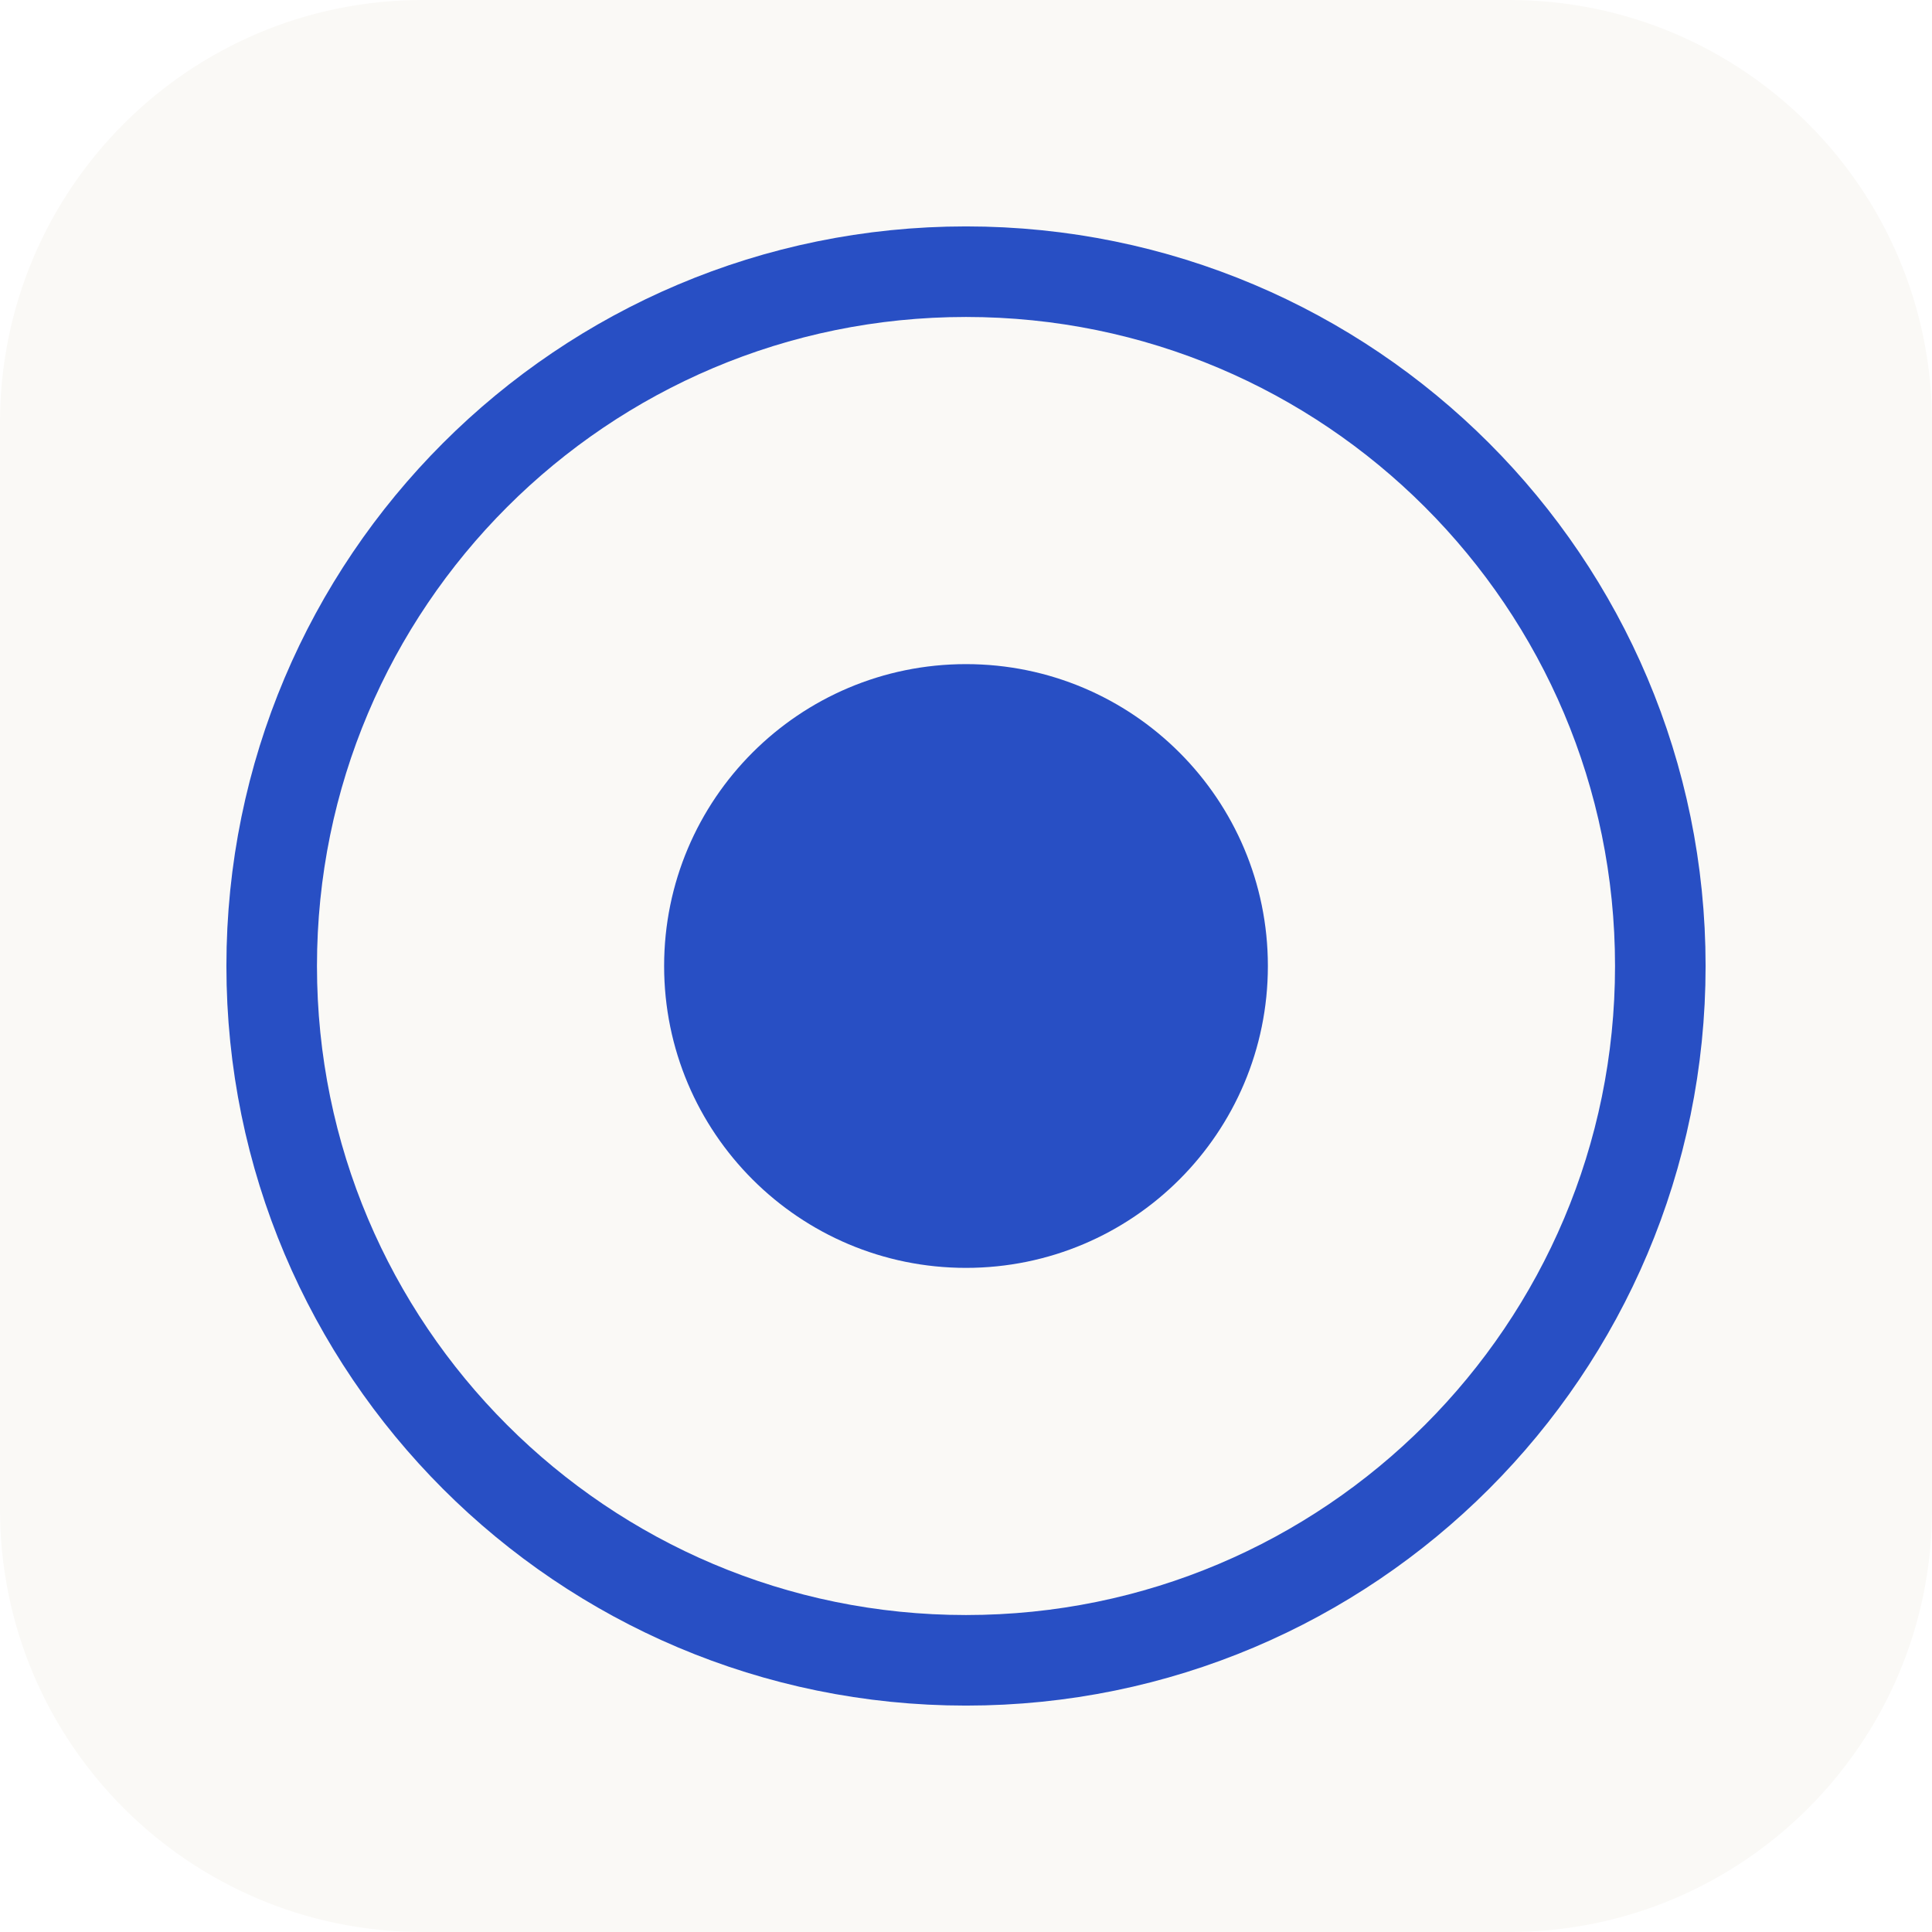
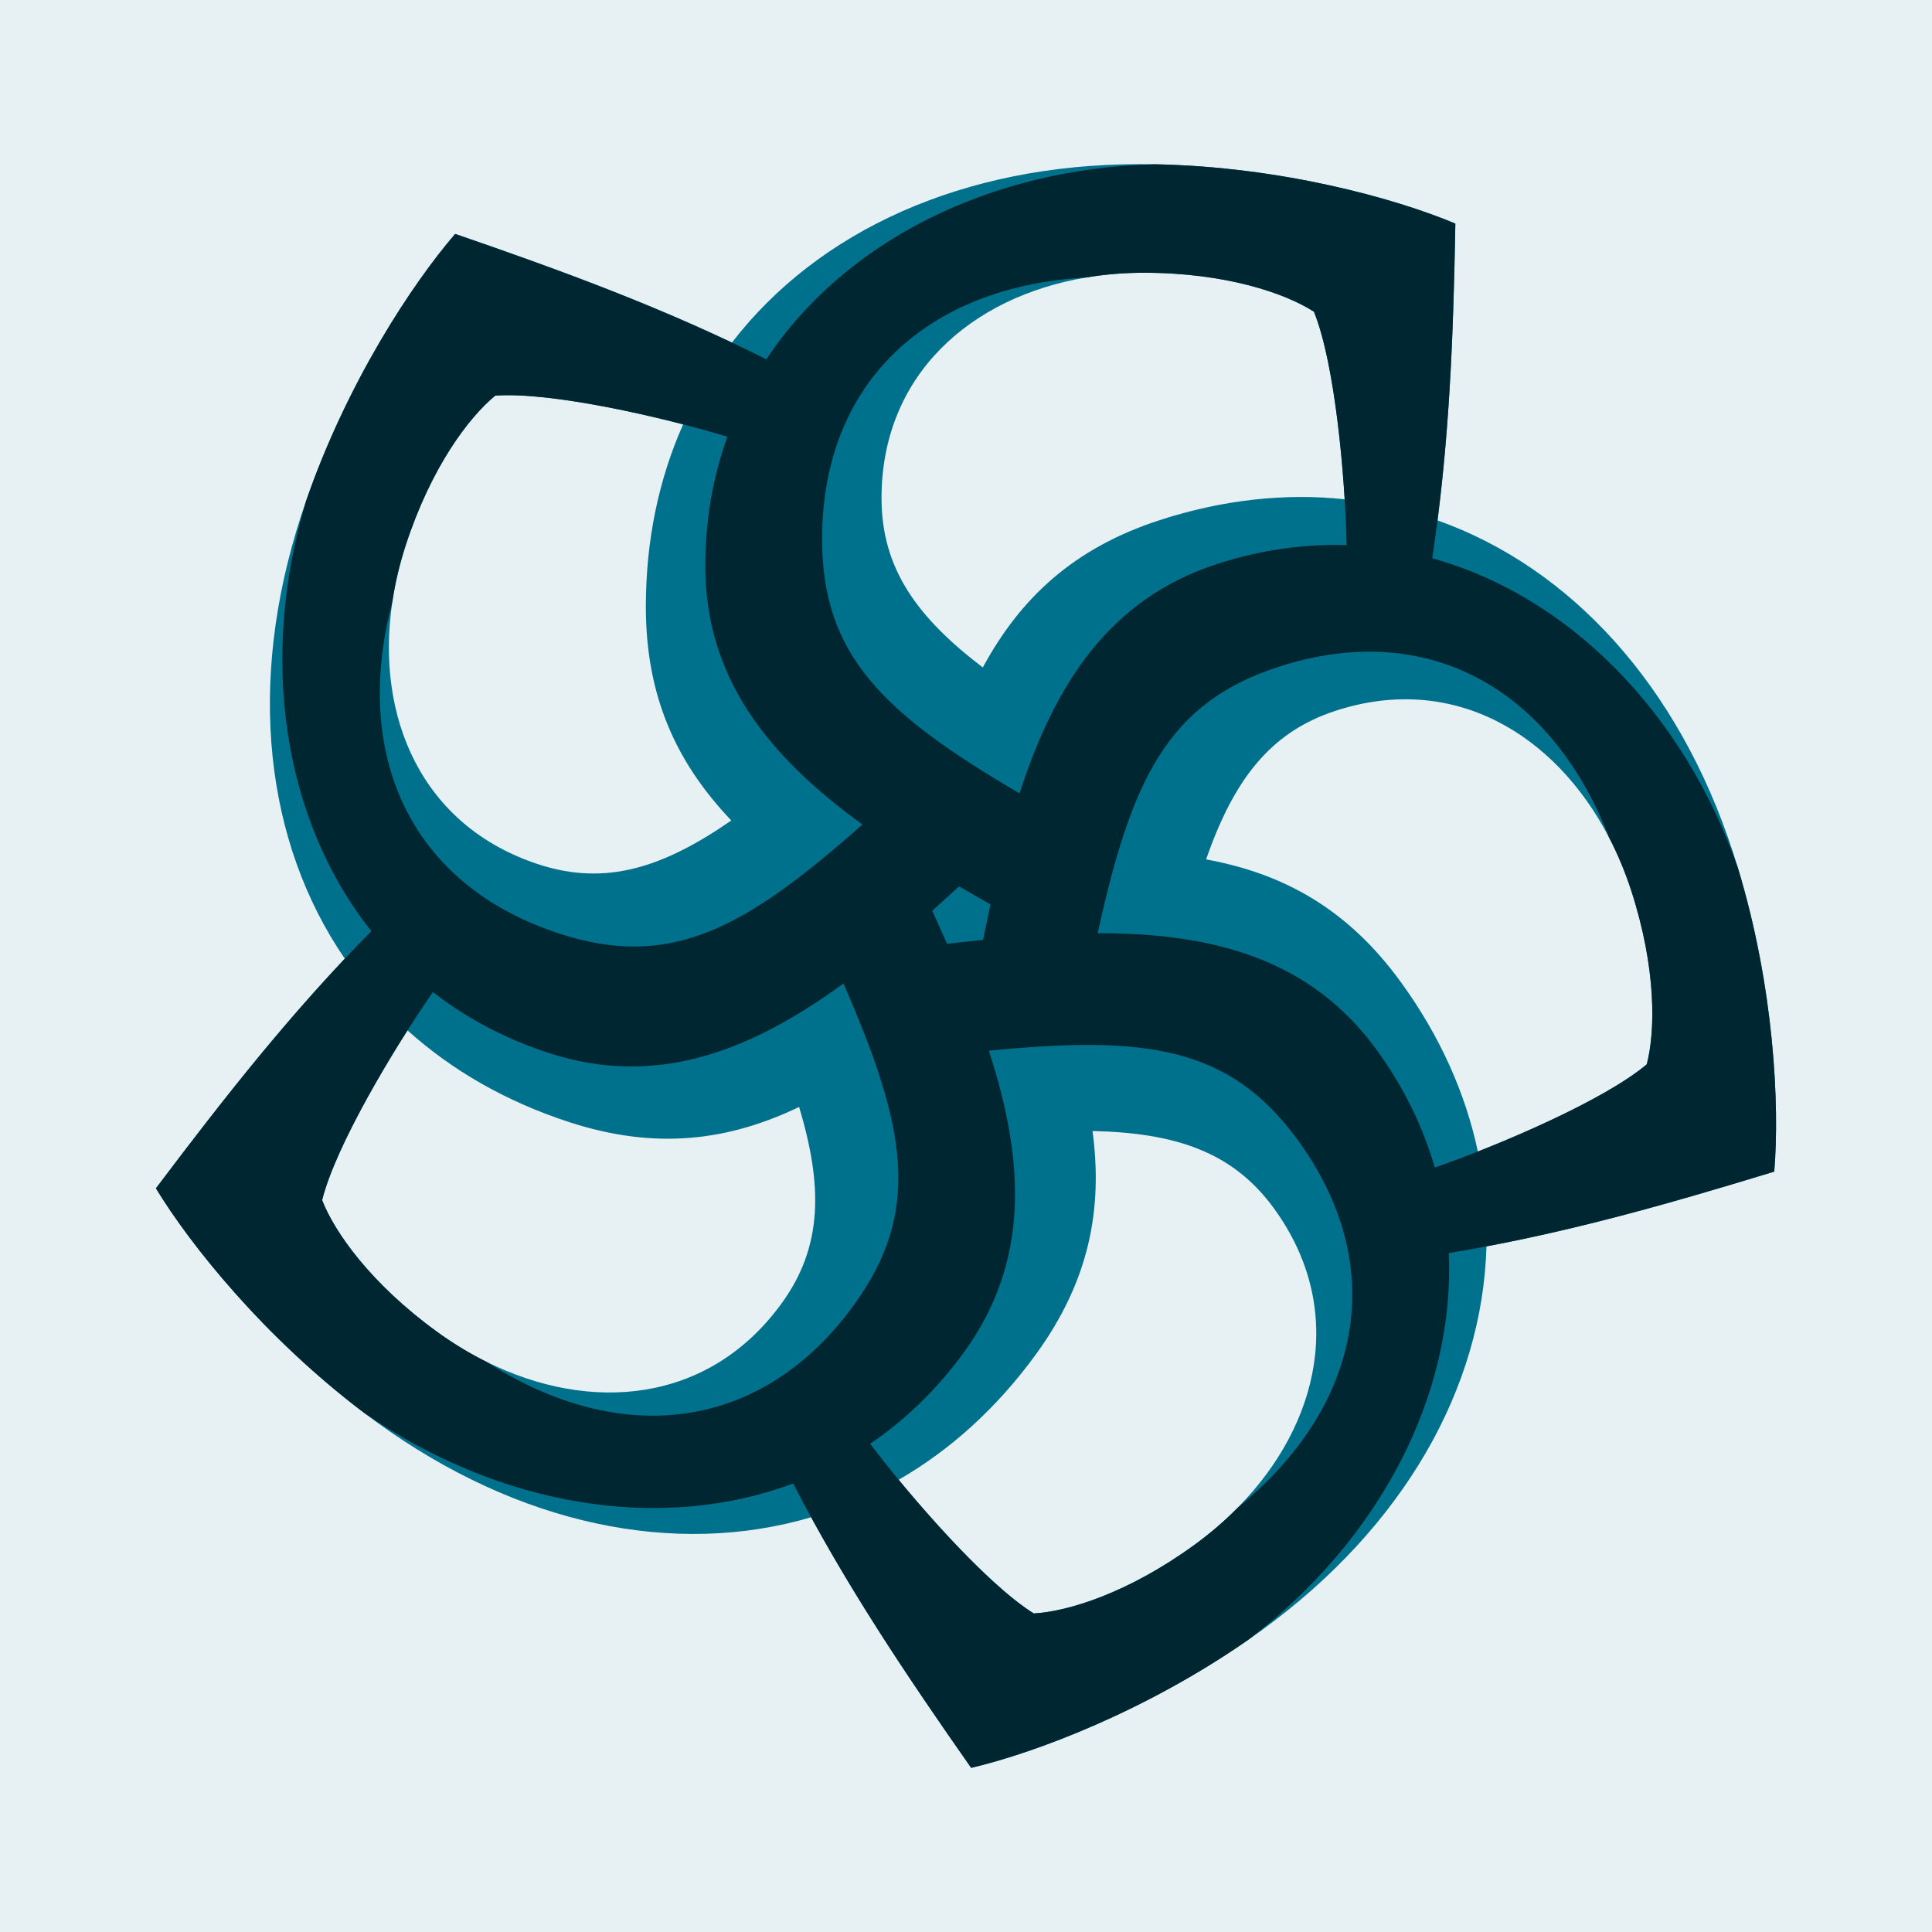
- <svg xmlns="http://www.w3.org/2000/svg" viewBox="0 0 64 64">
-   <rect width="64" height="64" rx="14" fill="#faf9f6" />
-   <circle cx="32" cy="32" r="23" fill="none" stroke="#284fc4" stroke-width="3" />
-   <circle cx="32" cy="32" r="10" fill="#284fc4" />
+ <svg xmlns="http://www.w3.org/2000/svg" width="100%" height="100%" viewBox="0 0 2048 2048" version="1.1" xml:space="preserve" style="fill-rule:evenodd;clip-rule:evenodd;stroke-linejoin:round;stroke-miterlimit:2;">
+   <rect id="Icon-Software-Light" x="0" y="0" width="2048" height="2048" style="fill:none;" />
+   <clipPath id="_clip1">
+     <rect x="0" y="0" width="2048" height="2048" />
+   </clipPath>
+   <g clip-path="url(#_clip1)">
+     <rect x="0" y="0" width="2048" height="2048" style="fill:#e7f0f3;" />
+     <g>
+       <path d="M385.768,1497.547c-105.81,-80.049 -184.075,-177.873 -220.47,-237.848l0.618,-0.846c64.154,-85.101 126.809,-165.355 199.578,-242.601c-84.612,-123.635 -104.095,-291.707 -46.298,-469.585c1.691,-5.205 3.429,-10.378 5.209,-15.516c43.434,-125.368 112.285,-230.031 158.078,-283.178l0.996,0.327c100.76,34.716 196.448,69.505 292.4,114.842c91.438,-118.676 245.262,-189.142 432.295,-189.142c5.473,0 10.93,0.054 16.366,0.159c132.654,2.567 253.47,35.706 318.167,62.834l-0.003,1.048c-1.881,106.556 -5.398,208.311 -18.865,313.577c141.124,50.289 255.675,174.81 313.471,352.689c1.691,5.205 3.326,10.411 4.906,15.614c38.551,126.954 44.368,252.098 38.56,322.012l-0.998,0.321c-101.922,31.139 -199.784,59.238 -304.059,78.959c-4.218,149.757 -87.247,297.181 -238.559,407.116c-4.428,3.217 -8.874,6.381 -13.334,9.491c-108.828,75.895 -226.049,120.1 -294.336,136.18l-0.613,-0.85c-61.111,-87.311 -118.075,-171.7 -169.054,-264.778c-143.731,42.265 -309.596,8.857 -460.909,-101.078c-4.428,-3.217 -8.811,-6.468 -13.147,-9.748Zm46.21,-405.329c-37.485,58.827 -79.258,134.289 -90.514,180c13.113,33.694 51.311,88.299 121.612,139.375c16.919,12.292 34.49,22.967 52.444,31.904c110.736,55.115 236.063,44.076 312.975,-61.786c43.89,-60.409 43.71,-124.551 18.605,-208.293c-75.239,36.072 -152.149,45.827 -243.417,16.173c-67.35,-21.883 -124.872,-55.159 -171.704,-97.373Zm292.197,-642.372c-67.531,-17.472 -152.209,-33.881 -199.161,-30.461c-27.993,22.883 -68.121,76.086 -94.974,158.729c-6.462,19.889 -11.185,39.899 -14.136,59.736c-18.198,122.348 31.029,238.129 155.476,278.564c71.016,23.074 131.962,3.082 203.847,-46.672c-57.557,-60.41 -90.601,-130.541 -90.601,-226.506c0,-70.816 13.872,-135.805 39.548,-193.391Zm701.226,79.392c-4.252,-69.625 -14.812,-155.229 -32.574,-198.826c-30.413,-19.552 -93.413,-41.275 -180.309,-41.275c-20.913,0 -41.403,1.691 -61.18,5.015c-121.984,20.5 -216.886,103.096 -216.886,233.948c0,74.67 37.848,126.456 107.38,179.448c39.667,-73.408 96.154,-126.506 187.422,-156.161c67.35,-21.883 133.445,-28.773 196.146,-22.149Zm141.184,691.439c64.903,-25.559 143.054,-62.056 179.029,-92.42c9.196,-34.967 10.389,-101.596 -16.463,-184.238c-6.462,-19.889 -14.403,-38.854 -23.676,-56.636c-57.192,-109.678 -165.072,-174.412 -289.519,-133.977c-71.016,23.074 -108.571,75.072 -137.483,157.577c82.073,15.041 150.028,52.356 206.435,129.993c41.624,57.291 68.601,118.022 81.677,179.702Zm-613.969,347.941c44.364,53.829 103.225,116.876 143.22,141.707c36.097,-2.059 99.834,-21.514 170.134,-72.59c16.919,-12.292 32.501,-25.704 46.548,-40.018c86.637,-88.285 114.866,-210.889 37.953,-316.75c-43.89,-60.409 -104.948,-80.059 -192.349,-82.06c11.057,82.704 -3.432,158.864 -59.839,236.501c-41.624,57.291 -91.047,101.715 -145.667,133.211Z" style="fill:#00718d;" />
+       <path d="M393.653,987.044c-94.078,-118.31 -119.138,-289.61 -69.248,-455.893c43.434,-125.368 112.285,-230.031 158.078,-283.178l0.996,0.327c113.521,39.113 220.603,78.318 328.88,132.597c83.448,-126.033 238.62,-202.801 412.181,-206.737c132.654,2.567 253.47,35.706 318.167,62.834l-0.003,1.048c-2.119,120.052 -6.315,234.008 -24.477,353.758c145.651,40.417 266.613,164.272 323.99,328.122c38.551,126.954 44.368,252.098 38.56,322.012l-0.998,0.321c-114.83,35.083 -224.506,66.307 -344.008,86.038c6.57,151.012 -73.844,304.327 -211.945,409.528c-108.828,75.895 -226.049,120.1 -294.336,136.18l-0.613,-0.85c-68.85,-98.369 -132.437,-193.028 -188.131,-300.584c-141.591,52.913 -312.251,23.812 -454.979,-75.02c-105.81,-80.049 -184.075,-177.873 -220.47,-237.848l0.618,-0.846c72.279,-95.878 142.655,-185.605 227.736,-271.809Zm528.731,543.41c43.747,57.806 123.382,148.785 173.452,179.871c36.097,-2.059 99.834,-21.514 170.134,-72.59c16.919,-12.292 32.501,-25.704 46.548,-40.018c129.825,-105.823 161.683,-253.631 63.383,-388.93c-72.618,-99.95 -161.806,-111.275 -327.69,-94.982c38.386,117.731 43.357,223.665 -26.433,319.723c-28.788,39.623 -62.383,71.832 -99.393,96.927Zm81.562,-529.969c1.773,-0.206 3.554,-0.415 5.343,-0.625c11.055,-1.274 22.001,-2.468 32.832,-3.563c0.352,-1.75 0.704,-3.509 1.057,-5.275c2.205,-10.908 4.451,-21.687 6.757,-32.326c-1.556,-0.875 -3.119,-1.754 -4.69,-2.635c-9.692,-5.468 -19.25,-10.935 -28.656,-16.416c-1.313,1.209 -2.632,2.425 -3.955,3.647c-8.195,7.529 -16.348,14.929 -24.467,22.181c0.744,1.623 1.493,3.252 2.246,4.889c4.628,10.12 9.146,20.161 13.534,30.124Zm-109.874,42.103c-100.107,72.889 -199.32,110.351 -312.242,73.661c-46.579,-15.135 -87.594,-37.132 -122.897,-64.577c-41.458,59.469 -103.376,163.321 -117.468,220.546c13.113,33.694 51.311,88.299 121.612,139.375c16.919,12.292 34.49,22.967 52.444,31.904c140.762,90.77 291.18,75.393 389.481,-59.906c72.618,-99.95 55.828,-188.273 -10.929,-341.003Zm626.876,195.048c68.495,-23.743 179.63,-71.366 224.667,-109.379c9.196,-34.967 10.389,-101.596 -16.463,-184.238c-6.462,-19.889 -14.403,-38.854 -23.676,-56.636c-60.525,-156.172 -191.255,-232.146 -350.308,-180.467c-117.498,38.177 -155.83,119.501 -191.595,282.301c123.831,-0.127 226.116,27.881 295.906,123.939c28.788,39.623 49.039,81.527 61.469,124.481Zm-93.52,-659.753c-1.414,-72.48 -12.364,-192.892 -34.6,-247.471c-30.413,-19.552 -93.413,-41.275 -180.309,-41.275c-20.913,0 -41.403,1.691 -61.18,5.015c-167.232,9.303 -279.885,110.157 -279.885,277.396c0,123.544 65.498,185.131 209.278,269.453c38.145,-117.81 96.391,-206.434 209.313,-243.124c46.579,-15.135 92.691,-21.445 137.383,-19.994Zm-656.362,-114.932c-69.369,-21.052 -187.272,-47.848 -246.051,-43.566c-27.993,22.883 -68.121,76.086 -94.974,158.729c-6.462,19.889 -11.185,39.899 -14.136,59.736c-42.83,161.922 18.276,300.227 177.33,351.907c117.498,38.177 196.31,-5.084 320.936,-115.77c-100.256,-72.684 -166.544,-155.464 -166.544,-274.198c0,-48.976 8.247,-94.781 23.439,-136.838Z" style="fill:#002731;" />
+     </g>
+   </g>
</svg>
